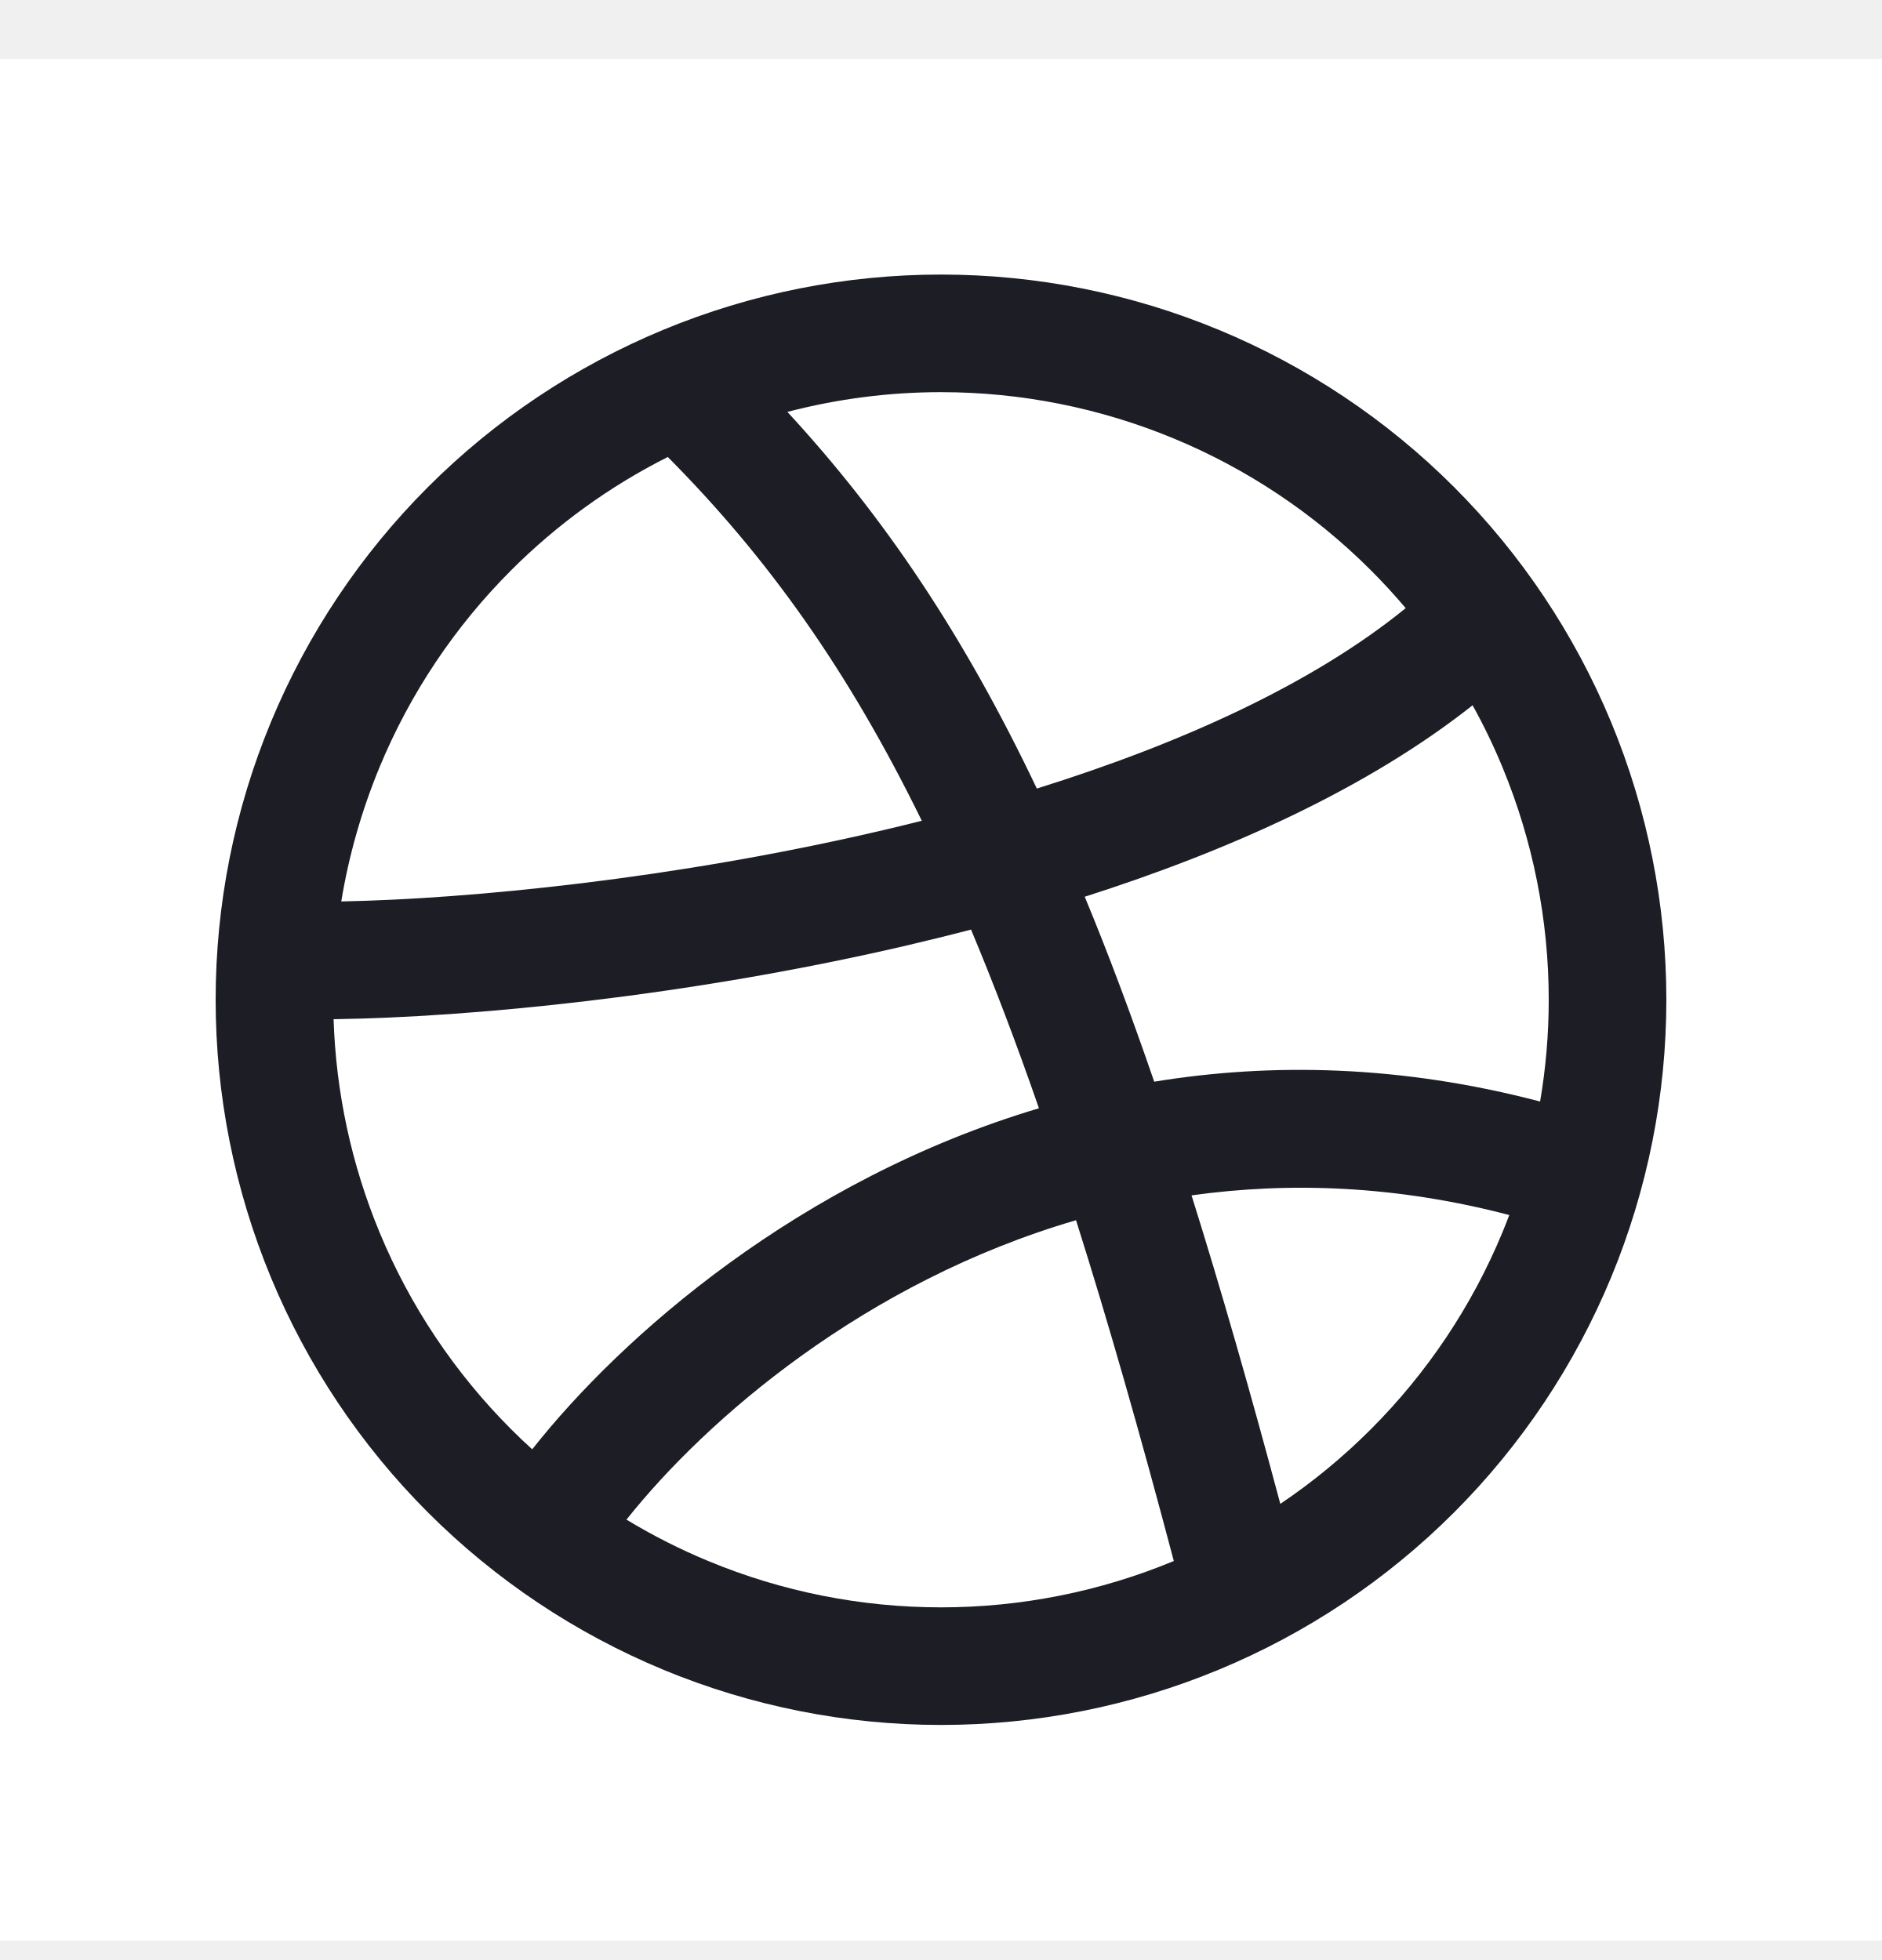
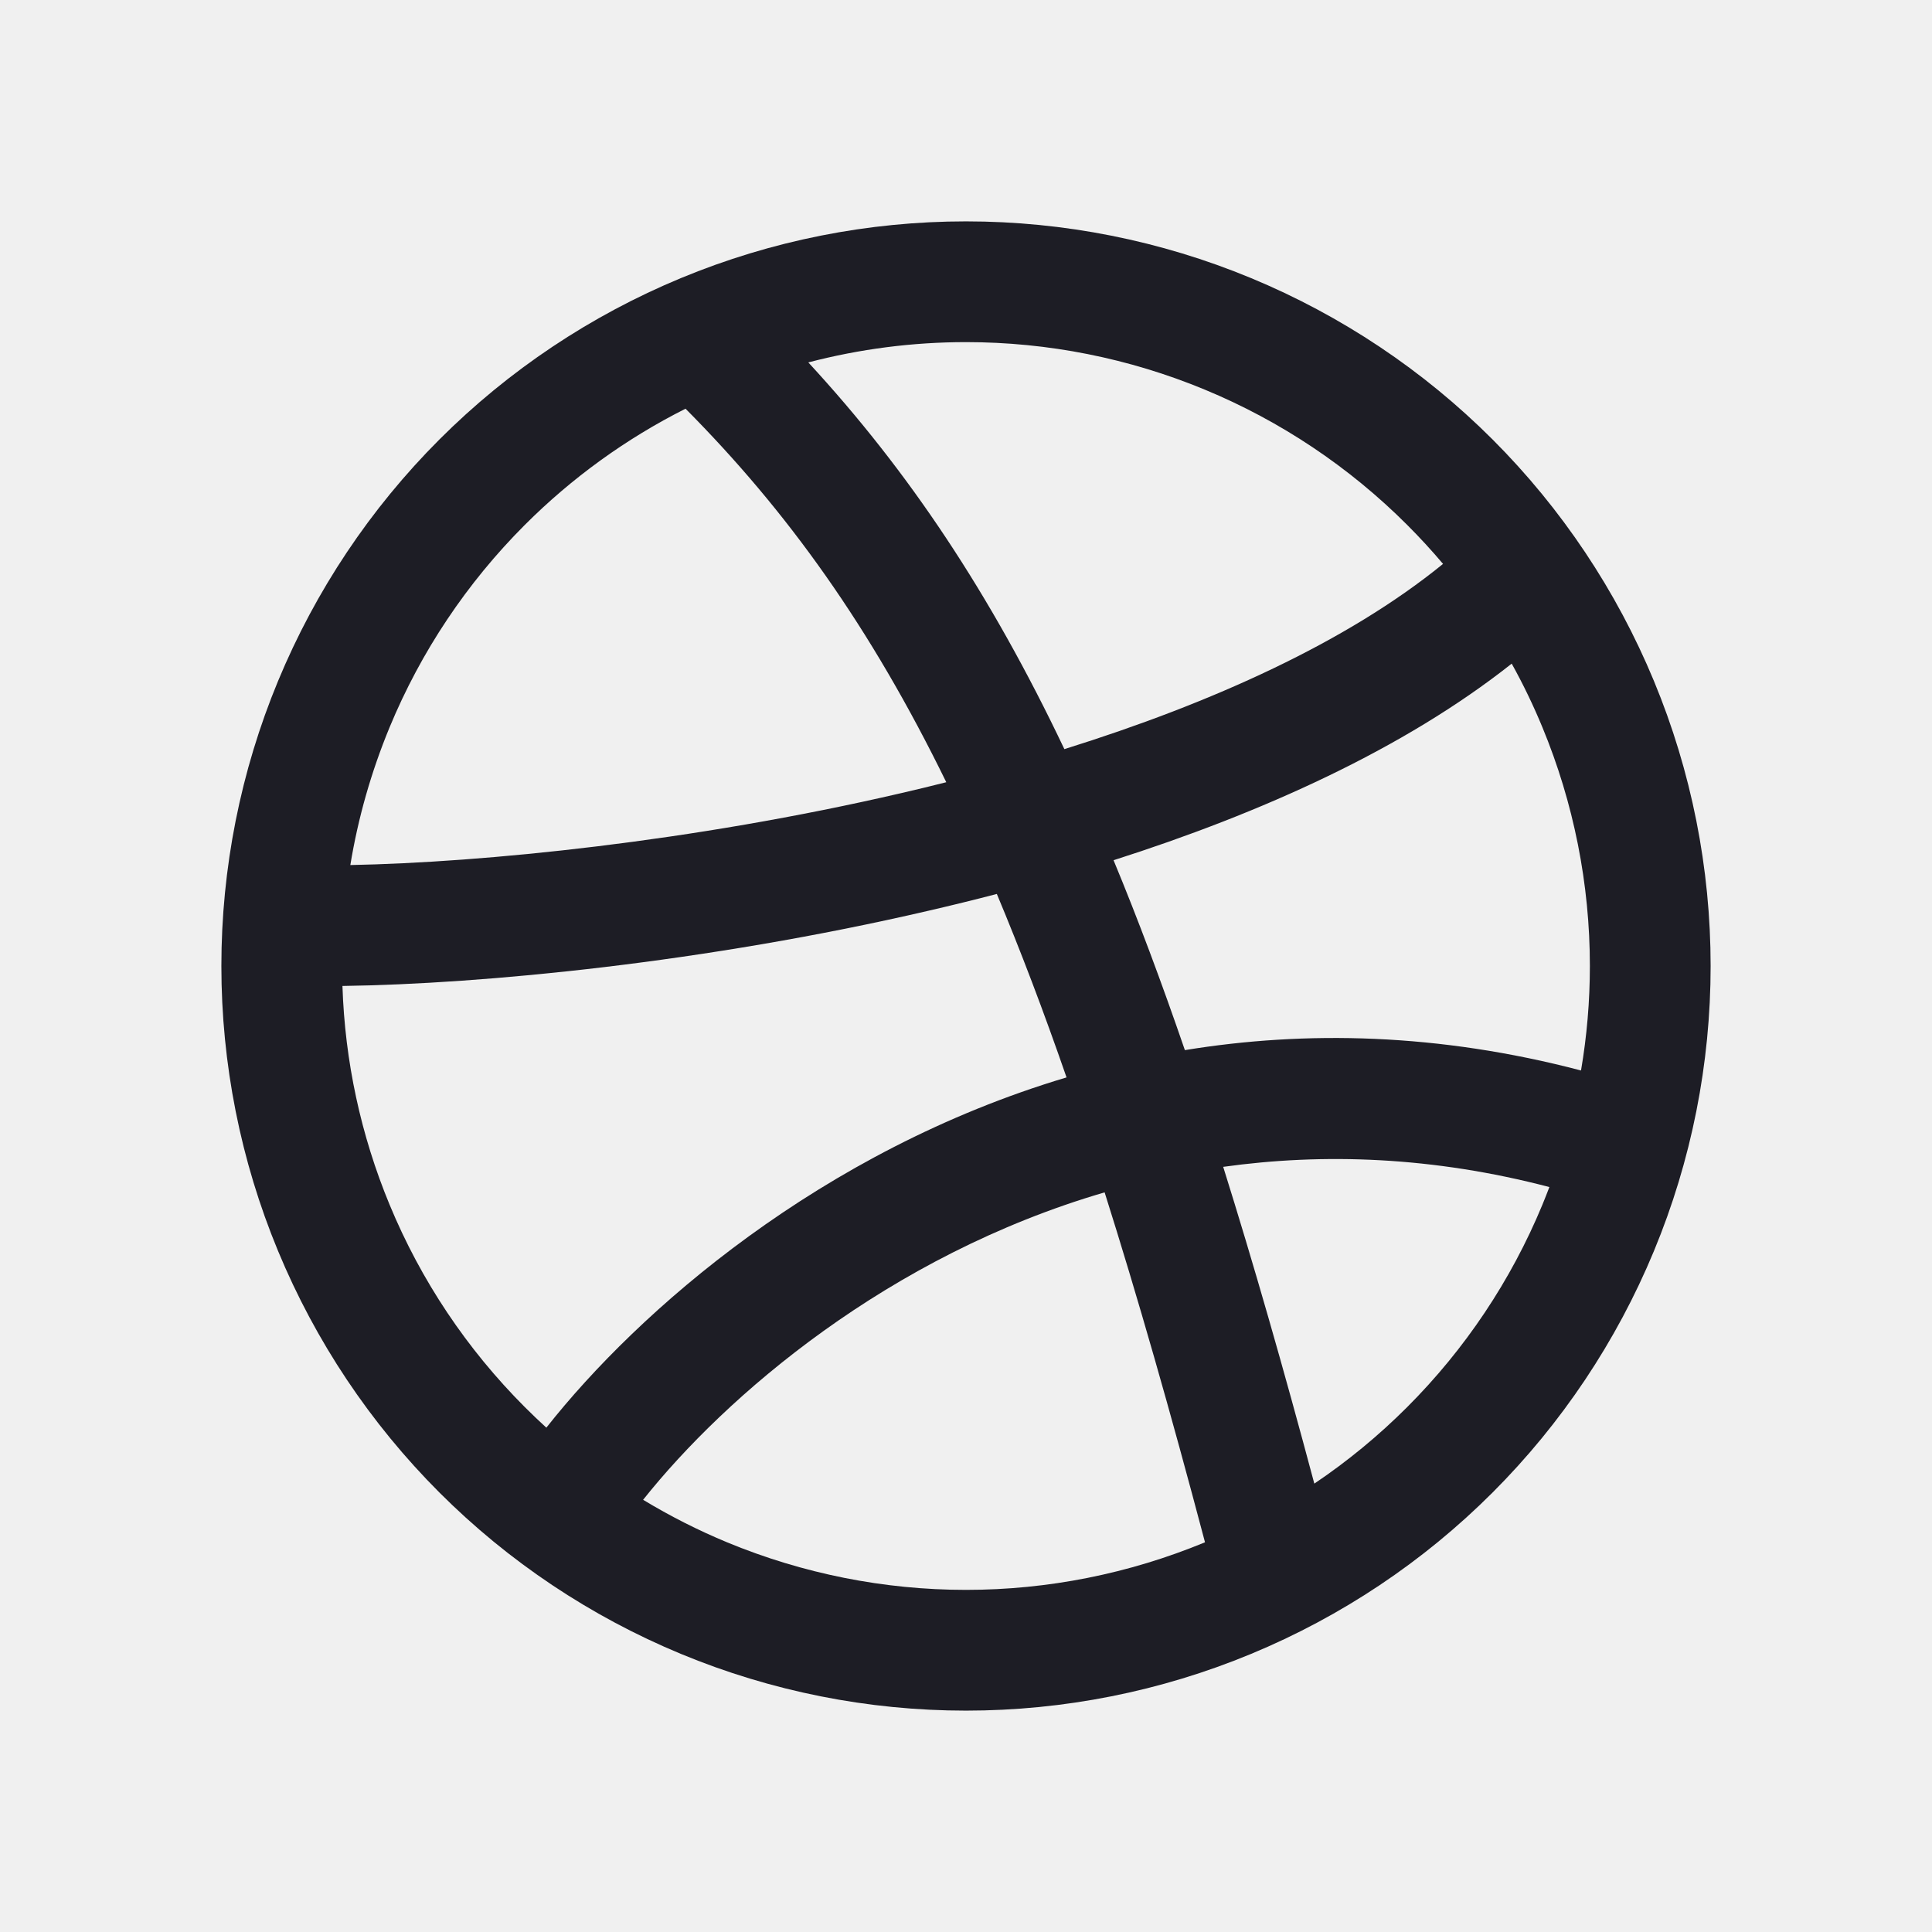
- <svg xmlns="http://www.w3.org/2000/svg" width="24" height="25" viewBox="0 0 24 25" fill="none">
-   <rect width="24" height="24" transform="translate(0 0.751984)" fill="white" />
-   <path fill-rule="evenodd" clip-rule="evenodd" d="M12 3.502C10.785 3.502 9.582 3.741 8.46 4.206C7.338 4.671 6.318 5.352 5.459 6.211C4.6 7.07 3.919 8.09 3.454 9.212C2.989 10.334 2.75 11.537 2.75 12.752C2.75 13.967 2.989 15.169 3.454 16.292C3.919 17.414 4.6 18.434 5.459 19.293C6.318 20.152 7.338 20.833 8.46 21.298C9.582 21.763 10.785 22.002 12 22.002C13.215 22.002 14.418 21.763 15.54 21.298C16.662 20.833 17.682 20.152 18.541 19.293C19.4 18.434 20.081 17.414 20.546 16.292C21.011 15.169 21.25 13.967 21.25 12.752C21.25 11.537 21.011 10.334 20.546 9.212C20.081 8.09 19.4 7.07 18.541 6.211C17.682 5.352 16.662 4.671 15.54 4.206C14.418 3.741 13.215 3.502 12 3.502ZM10.041 5.254C10.68 5.087 11.338 5.002 12 5.002C13.018 5.002 14.025 5.202 14.966 5.592C15.906 5.981 16.76 6.552 17.48 7.272C17.636 7.428 17.785 7.59 17.926 7.757C16.736 8.725 15.063 9.483 13.222 10.058C12.301 8.121 11.284 6.6 10.041 5.254ZM8.516 5.829C7.779 6.2 7.105 6.687 6.52 7.272C5.8 7.992 5.229 8.846 4.84 9.786C4.612 10.338 4.448 10.912 4.352 11.498C5.996 11.466 8.589 11.21 11.197 10.604C11.384 10.561 11.57 10.516 11.755 10.469C10.812 8.54 9.782 7.104 8.516 5.829ZM4.254 13C4.284 13.933 4.482 14.854 4.84 15.718C5.229 16.658 5.8 17.512 6.52 18.232C6.607 18.319 6.696 18.404 6.787 18.486C7.928 17.04 10.197 15.047 13.249 14.136C12.963 13.31 12.675 12.554 12.383 11.857C12.1 11.931 11.817 12 11.536 12.066C8.761 12.71 6 12.976 4.254 13ZM7.989 19.383C8.323 19.585 8.672 19.762 9.034 19.912C9.974 20.302 10.982 20.502 12 20.502C13.018 20.502 14.025 20.302 14.966 19.912L14.969 19.911C14.54 18.288 14.129 16.85 13.722 15.564C11.029 16.351 9.01 18.099 7.989 19.383ZM16.327 19.182C16.74 18.904 17.126 18.586 17.48 18.232C18.2 17.512 18.771 16.658 19.16 15.718C19.19 15.645 19.219 15.571 19.247 15.498C17.801 15.119 16.442 15.073 15.195 15.247C15.568 16.436 15.942 17.74 16.327 19.182ZM19.64 14.05C19.713 13.622 19.75 13.188 19.75 12.752C19.75 11.734 19.549 10.726 19.16 9.786C19.048 9.515 18.921 9.251 18.779 8.996C17.439 10.056 15.675 10.85 13.833 11.438C14.135 12.166 14.428 12.95 14.719 13.797C16.218 13.552 17.87 13.585 19.64 14.05Z" fill="#1D1D25" />
+ <svg xmlns="http://www.w3.org/2000/svg" width="24" height="24" viewBox="0 0 24 24" fill="none">
+   <path d="M12 2.75C10.785 2.75 9.582 2.989 8.46 3.454C7.338 3.919 6.318 4.6 5.459 5.459C4.6 6.318 3.919 7.338 3.454 8.46C2.989 9.582 2.75 10.785 2.75 12C2.75 13.215 2.989 14.418 3.454 15.54C3.919 16.662 4.6 17.682 5.459 18.541C6.318 19.4 7.338 20.081 8.46 20.546C9.582 21.011 10.785 21.25 12 21.25C13.215 21.25 14.418 21.011 15.54 20.546C16.662 20.081 17.682 19.4 18.541 18.541C19.4 17.682 20.081 16.662 20.546 15.54C21.011 14.418 21.25 13.215 21.25 12C21.25 10.785 21.011 9.582 20.546 8.46C20.081 7.338 19.4 6.318 18.541 5.459C17.682 4.6 16.662 3.919 15.54 3.454C14.418 2.989 13.215 2.75 12 2.75ZM10.041 4.502C10.68 4.335 11.338 4.25 12 4.25C13.018 4.25 14.025 4.45 14.966 4.84C15.906 5.229 16.76 5.8 17.48 6.52C17.636 6.676 17.785 6.838 17.926 7.005C16.736 7.973 15.063 8.731 13.222 9.306C12.301 7.369 11.284 5.848 10.041 4.502ZM8.516 5.077C9.782 6.352 10.812 7.788 11.755 9.717C11.57 9.764 11.384 9.809 11.197 9.852C8.589 10.458 5.996 10.714 4.352 10.746C4.448 10.16 4.612 9.586 4.84 9.034C5.229 8.094 5.8 7.24 6.52 6.52C7.105 5.935 7.779 5.448 8.516 5.077ZM4.254 12.248C6 12.224 8.761 11.958 11.536 11.313C11.817 11.248 12.1 11.179 12.383 11.105C12.675 11.802 12.963 12.558 13.249 13.384C10.197 14.295 7.928 16.288 6.787 17.735C6.696 17.652 6.607 17.567 6.52 17.48C5.8 16.76 5.229 15.906 4.84 14.966C4.482 14.102 4.284 13.181 4.254 12.248ZM7.989 18.631C9.01 17.347 11.029 15.599 13.722 14.812C14.129 16.098 14.54 17.536 14.969 19.159L14.966 19.16C14.025 19.549 13.018 19.75 12 19.75C10.982 19.75 9.974 19.549 9.034 19.16C8.672 19.01 8.323 18.833 7.989 18.631ZM16.327 18.43C15.942 16.988 15.568 15.684 15.195 14.495C16.442 14.321 17.801 14.367 19.247 14.746C19.219 14.819 19.19 14.893 19.16 14.966C18.771 15.906 18.2 16.76 17.48 17.48C17.126 17.834 16.74 18.152 16.327 18.43ZM19.64 13.298C17.87 12.833 16.218 12.8 14.719 13.045C14.428 12.198 14.135 11.414 13.833 10.686C15.675 10.098 17.439 9.304 18.779 8.244C18.921 8.499 19.048 8.763 19.16 9.034C19.549 9.974 19.75 10.982 19.75 12C19.75 12.436 19.713 12.87 19.64 13.298Z" fill="#1D1D25" />
</svg>
